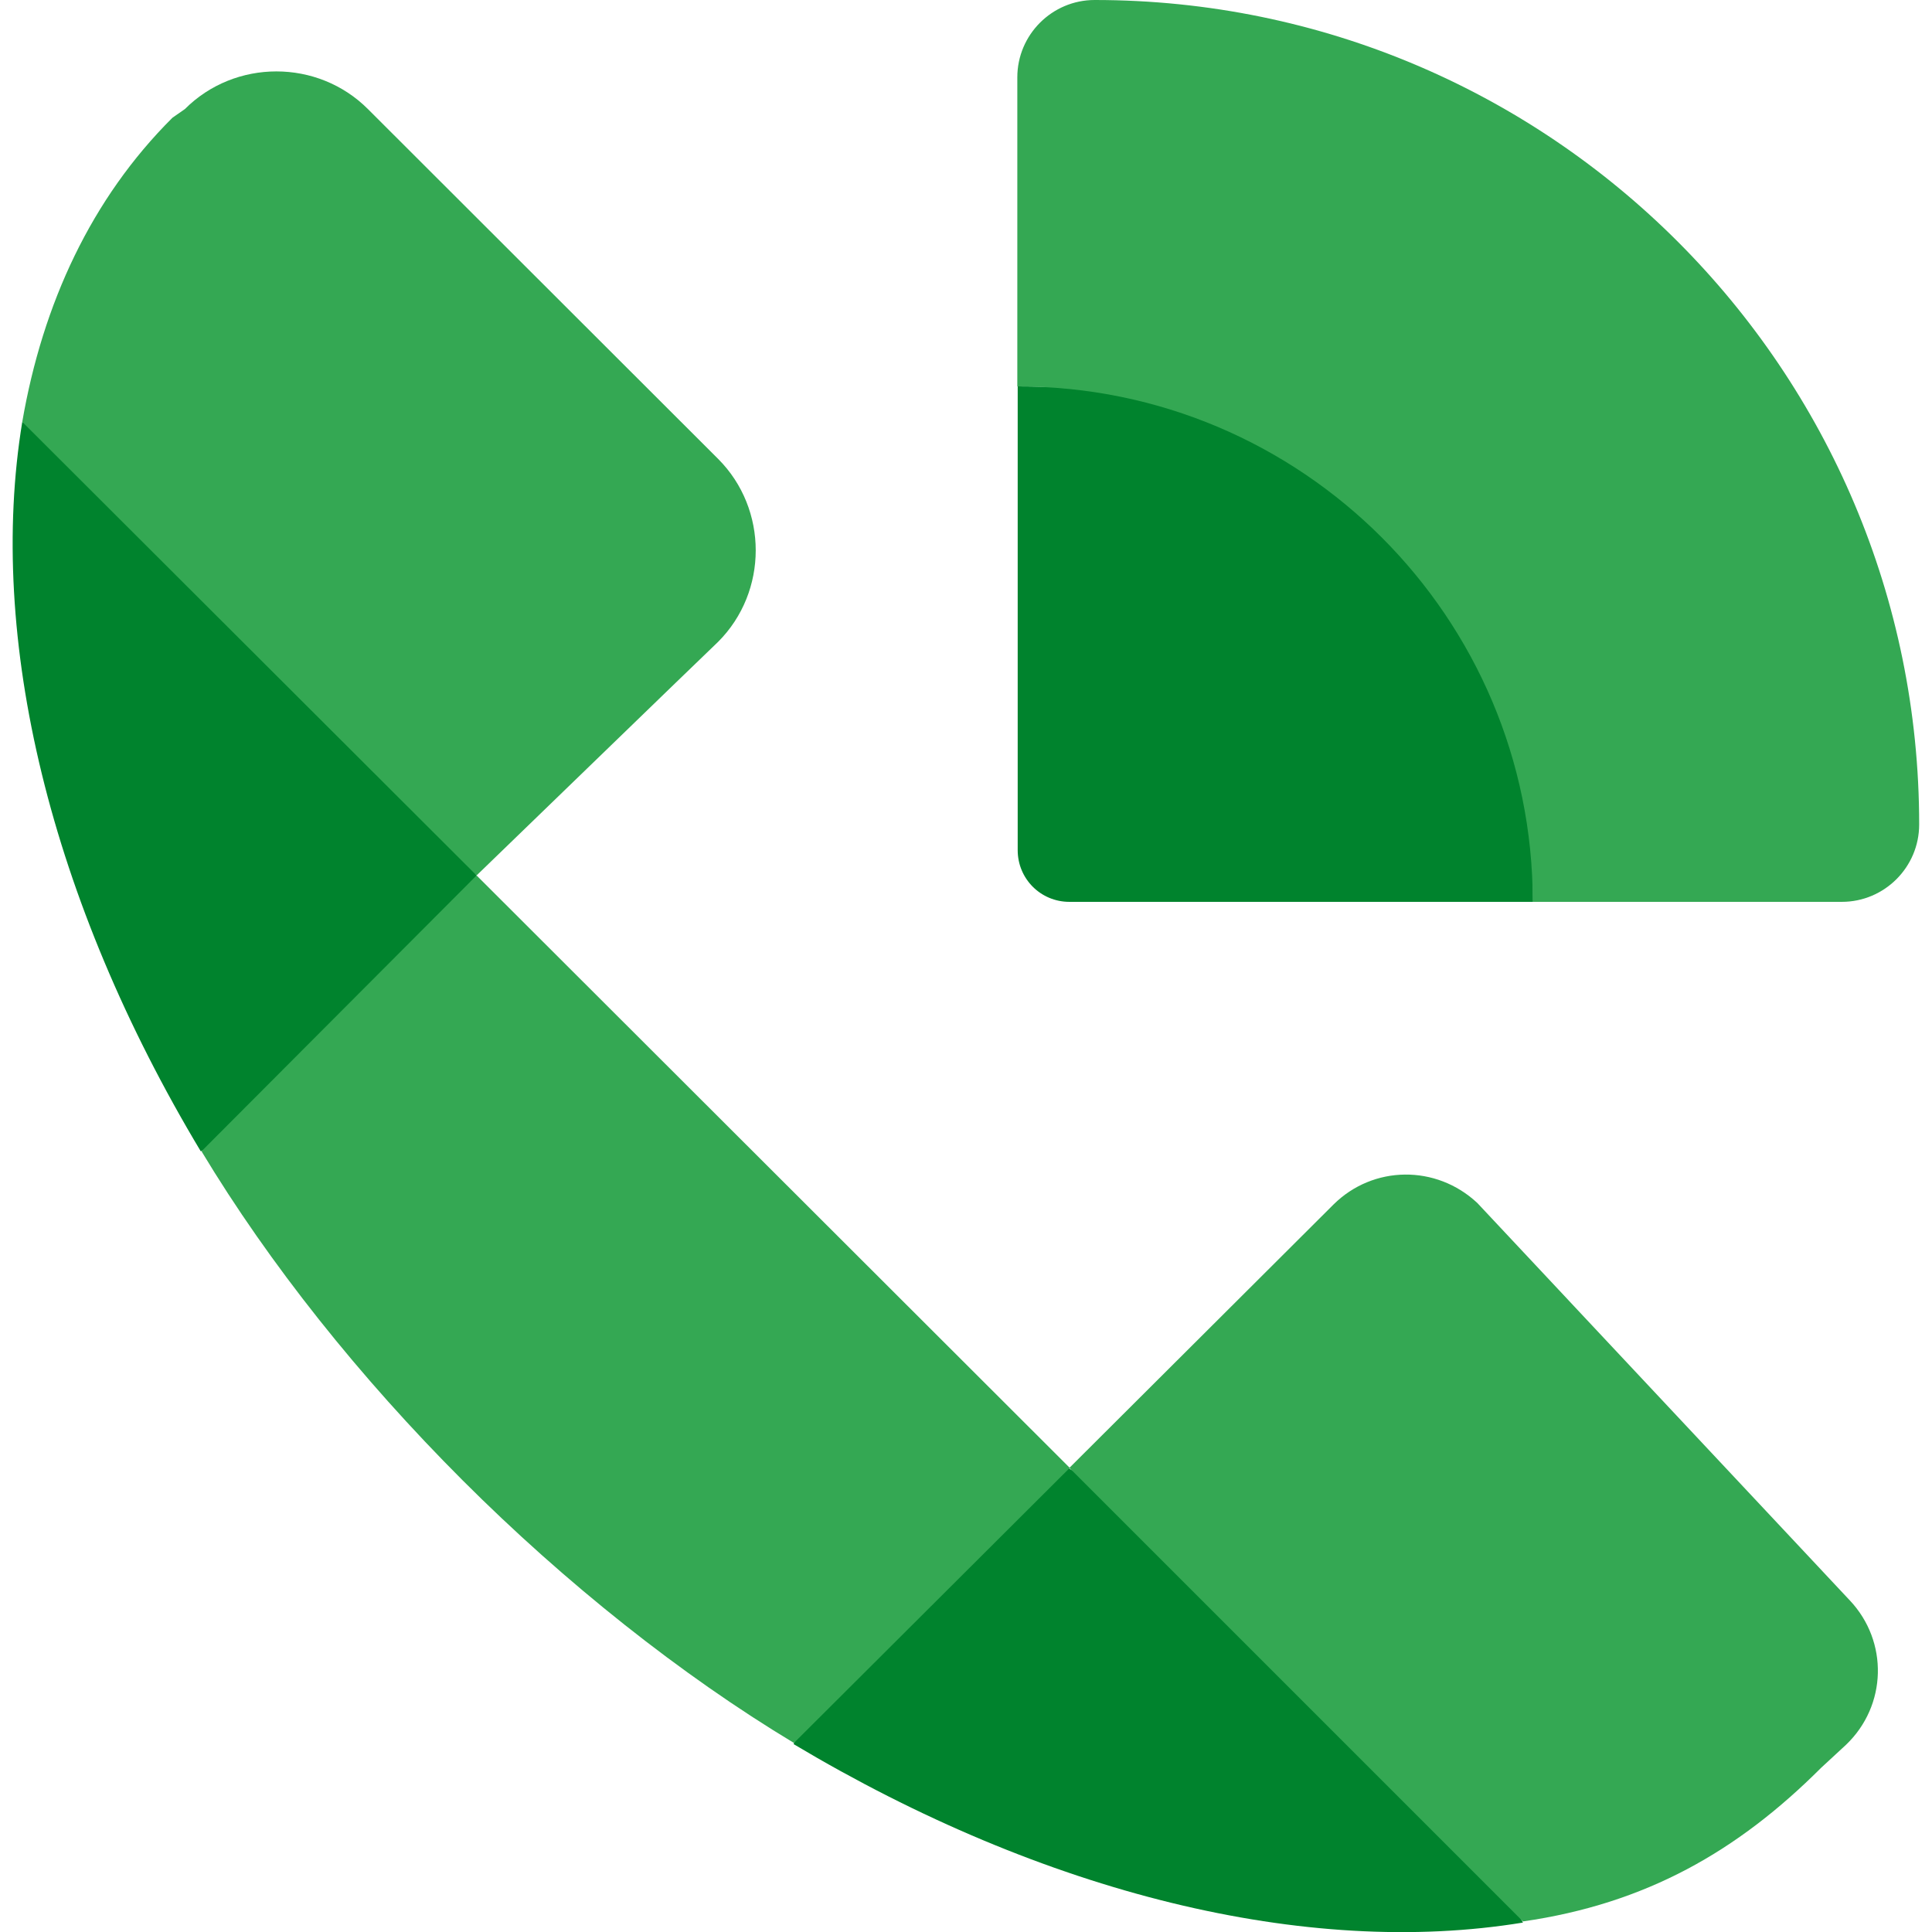
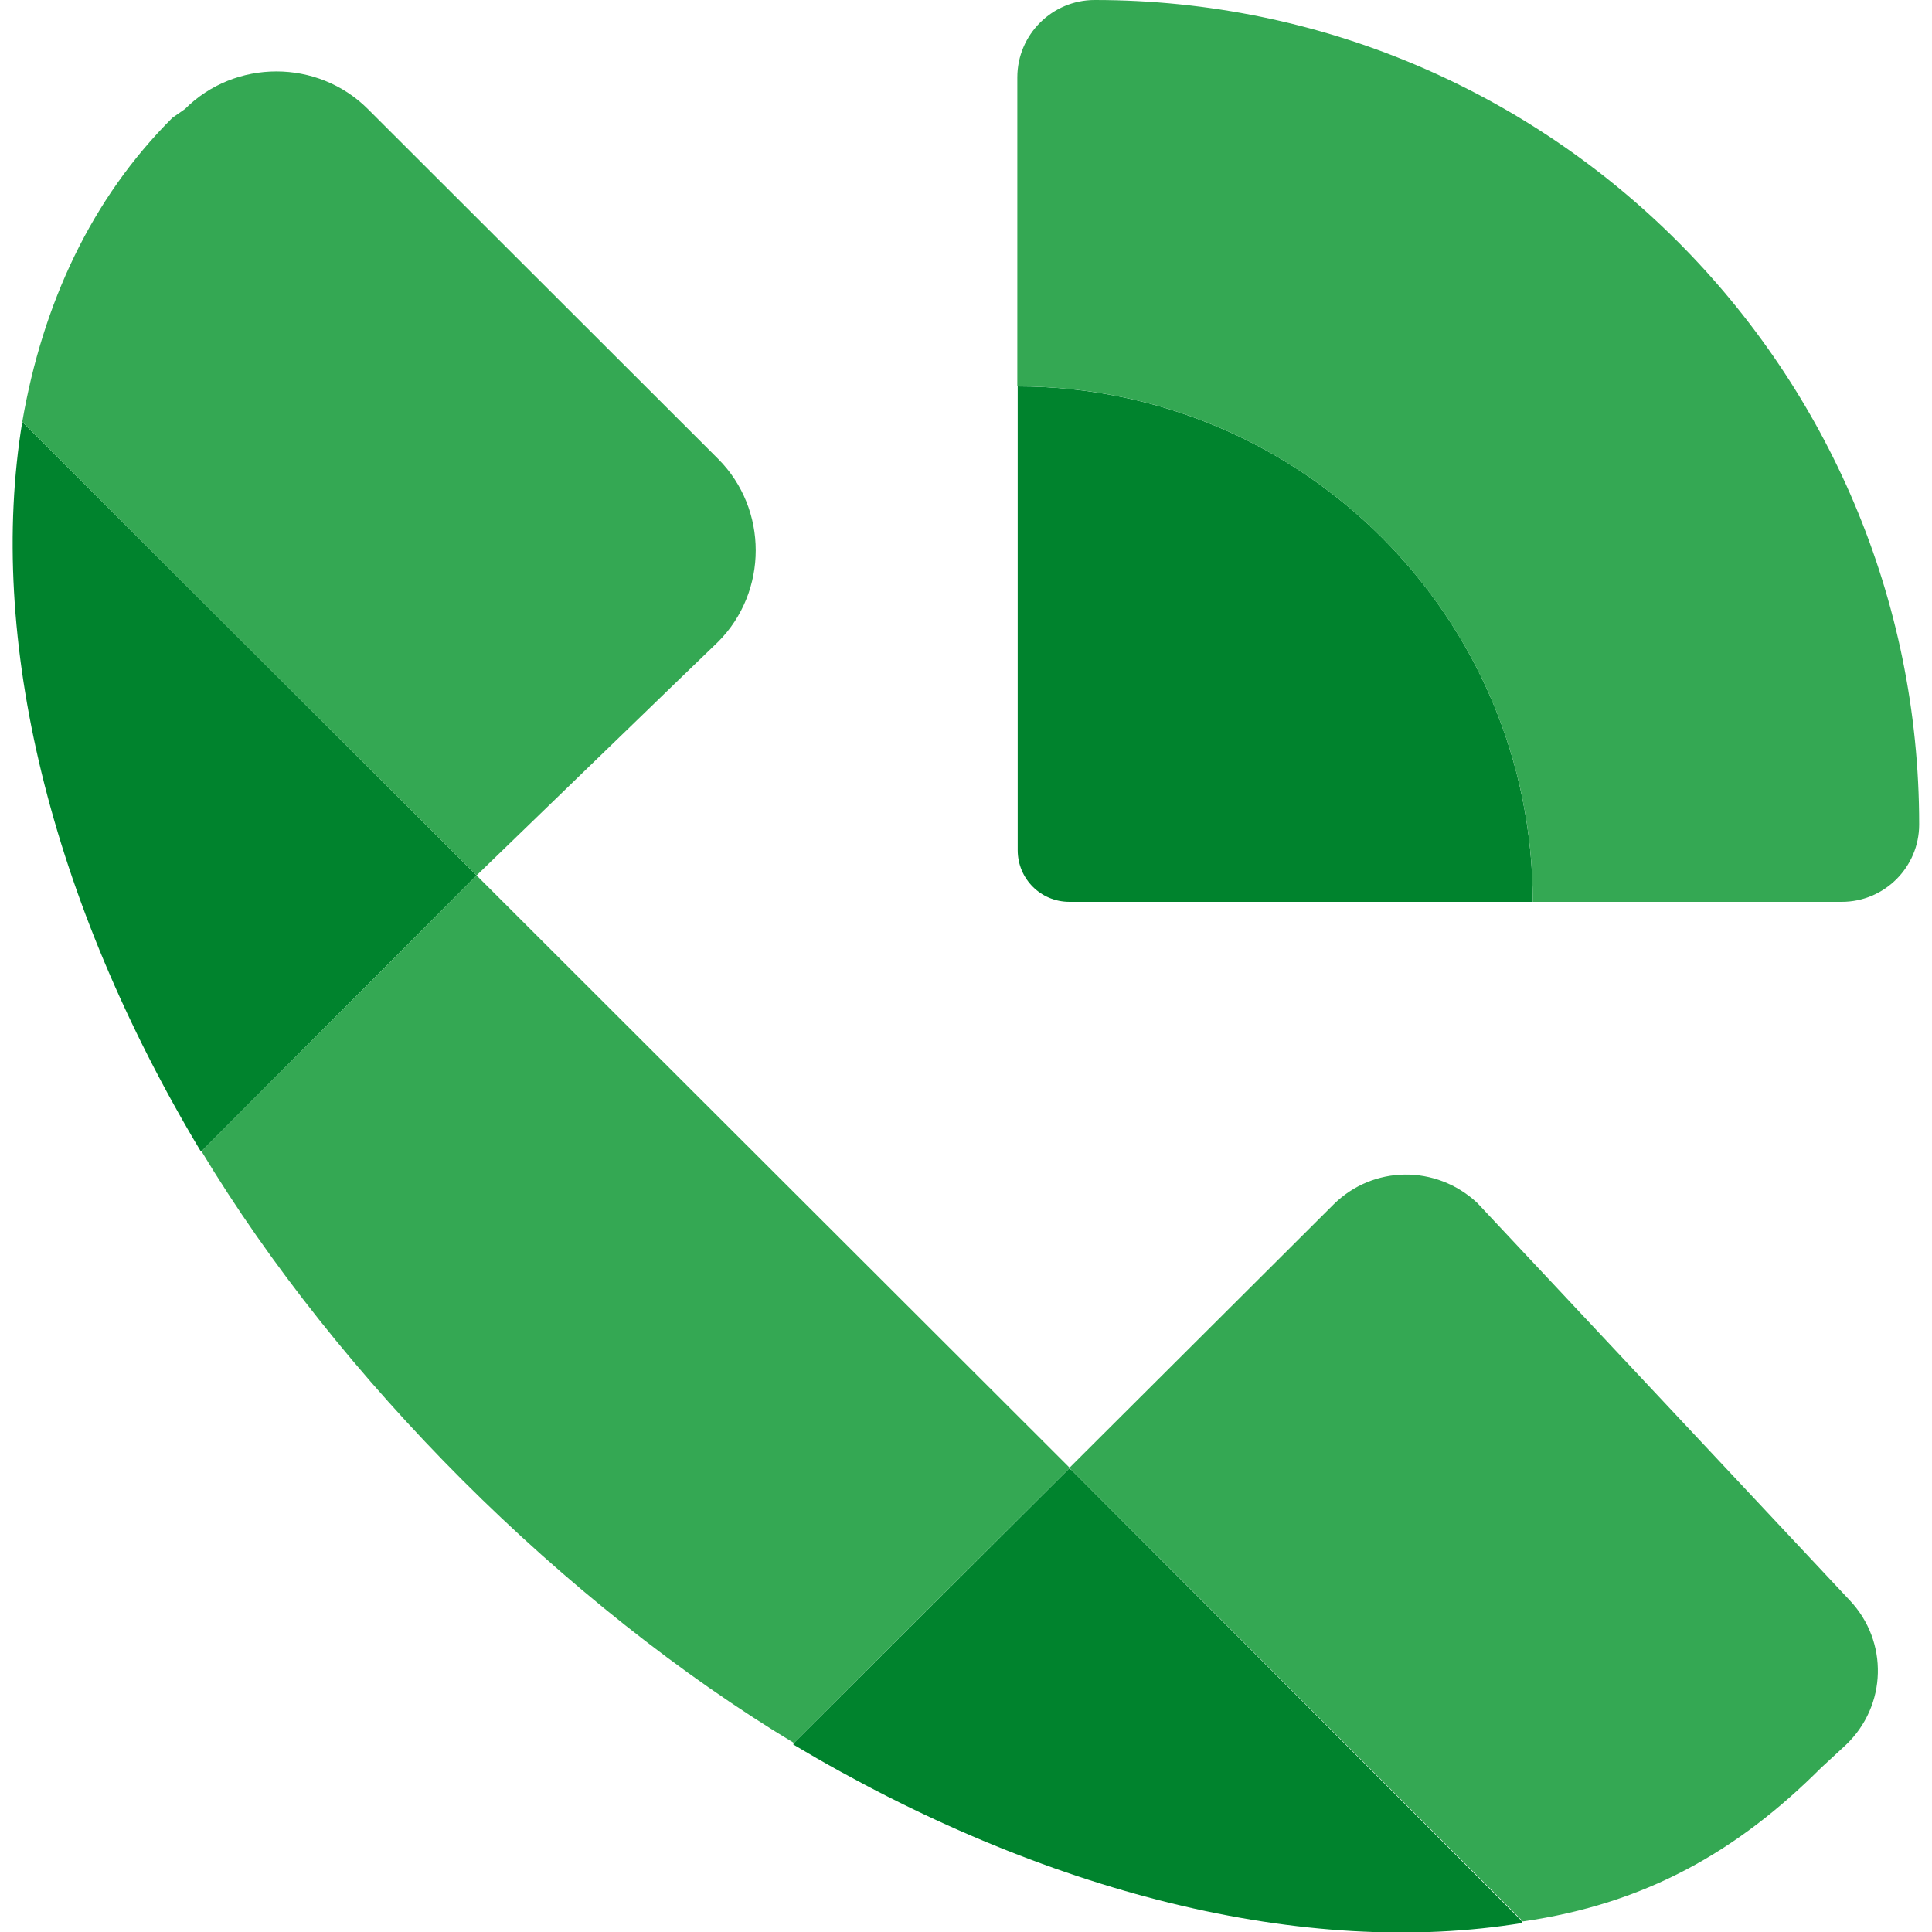
<svg xmlns="http://www.w3.org/2000/svg" version="1.1" id="Layer_1" x="0px" y="0px" viewBox="0 0 512 512" style="enable-background:new 0 0 512 512;" xml:space="preserve">
  <style type="text/css">
	.st0{fill:#00832D;}
	.st1{fill:#34A853;}
</style>
-   <g>
-     <g>
-       <path class="st0" d="M269.7,102.4v122.9c0,7.6,6.1,13.7,13.7,13.7h122.9c0-37.7-8.4-78.6-33.2-103.4    C348.3,110.8,307.3,102.4,269.7,102.4z" />
-       <path class="st0" d="M403.6,509.5c-57.3,9.4-126.8-7.6-193.3-47.3l22.3-49.8l50.6-23.3l79.2,45.3L403.6,509.5z" />
-       <path class="st0" d="M5.9,111.8c-9.4,57.3,7.4,126.8,47.3,193.3l51.2-24l21.9-49.1l-43-70.2L5.9,111.8z" />
-     </g>
-     <g>
-       <path class="st1" d="M290.1,0c-11.3,0-20.5,9.2-20.5,20.5v81.9c75.4,0,136.6,61.2,136.6,136.6h81.9c11.3,0,20.5-9.2,20.5-20.5    C508.6,97.9,410.8,0,290.1,0z" />
-       <path class="st1" d="M489.2,462.4c10.9-10.4,11.3-27.4,1-38.3l-98.7-105.3c-10.9-10.2-27.6-10-38.1,0.4l-70,69.8l120.2,120.2    c32.6-4.7,56.9-18.6,79-40.7L489.2,462.4z" />
-       <path class="st1" d="M53.4,305.1c18,29.9,42,60,69.2,87.2s57.9,51.6,87.8,69.6l73.1-72.9L126.3,232" />
-       <path class="st1" d="M179,181L179,181l11.3-10.9c13.3-13.3,13.3-35.2,0-48.5L97.5,28.9c-13.3-13.3-35.2-13.3-48.5,0l-3.3,2.3    C24.2,52.6,11.3,80.5,5.9,111.8L126.3,232L179,181z" />
-     </g>
-   </g>
+   <path class="st0" d="M269.7,225.3V102.4c75.4,0.1,136.5,61.2,136.5,136.6H283.4C275.8,239,269.7,232.9,269.7,225.3z M283.9,389.5  l-0.6-0.3l-72.9,72.7l-0.2,0.4c66.5,39.7,136,56.7,193.3,47.3l-0.4-0.7L283.9,389.5z M126.3,232L5.9,111.8  c-9.4,57.3,7.4,126.8,47.3,193.3l0.4-0.2L126.3,232z" />
+   <path class="st1" d="M290.1,0c-11.3,0-20.5,9.2-20.5,20.5v81.9c75.4,0,136.6,61.2,136.6,136.6h81.9c11.3,0,20.5-9.2,20.5-20.5  C508.6,97.9,410.8,0,290.1,0z M489.2,462.4c10.9-10.4,11.3-27.4,1-38.3l-98.7-105.3c-10.9-10.2-27.6-10-38.1,0.4l-70,69.8  l120.2,120.2c32.6-4.7,56.9-18.6,79-40.7L489.2,462.4z M53.4,305.1c18,29.9,42,60,69.2,87.2s57.9,51.6,87.8,69.6l73.1-72.9  L126.3,232 M179,181L179,181l11.3-10.9c13.3-13.3,13.3-35.2,0-48.5L97.5,28.9c-13.3-13.3-35.2-13.3-48.5,0l-3.3,2.3  C24.2,52.6,11.3,80.5,5.9,111.8L126.3,232L179,181z" />
</svg>
